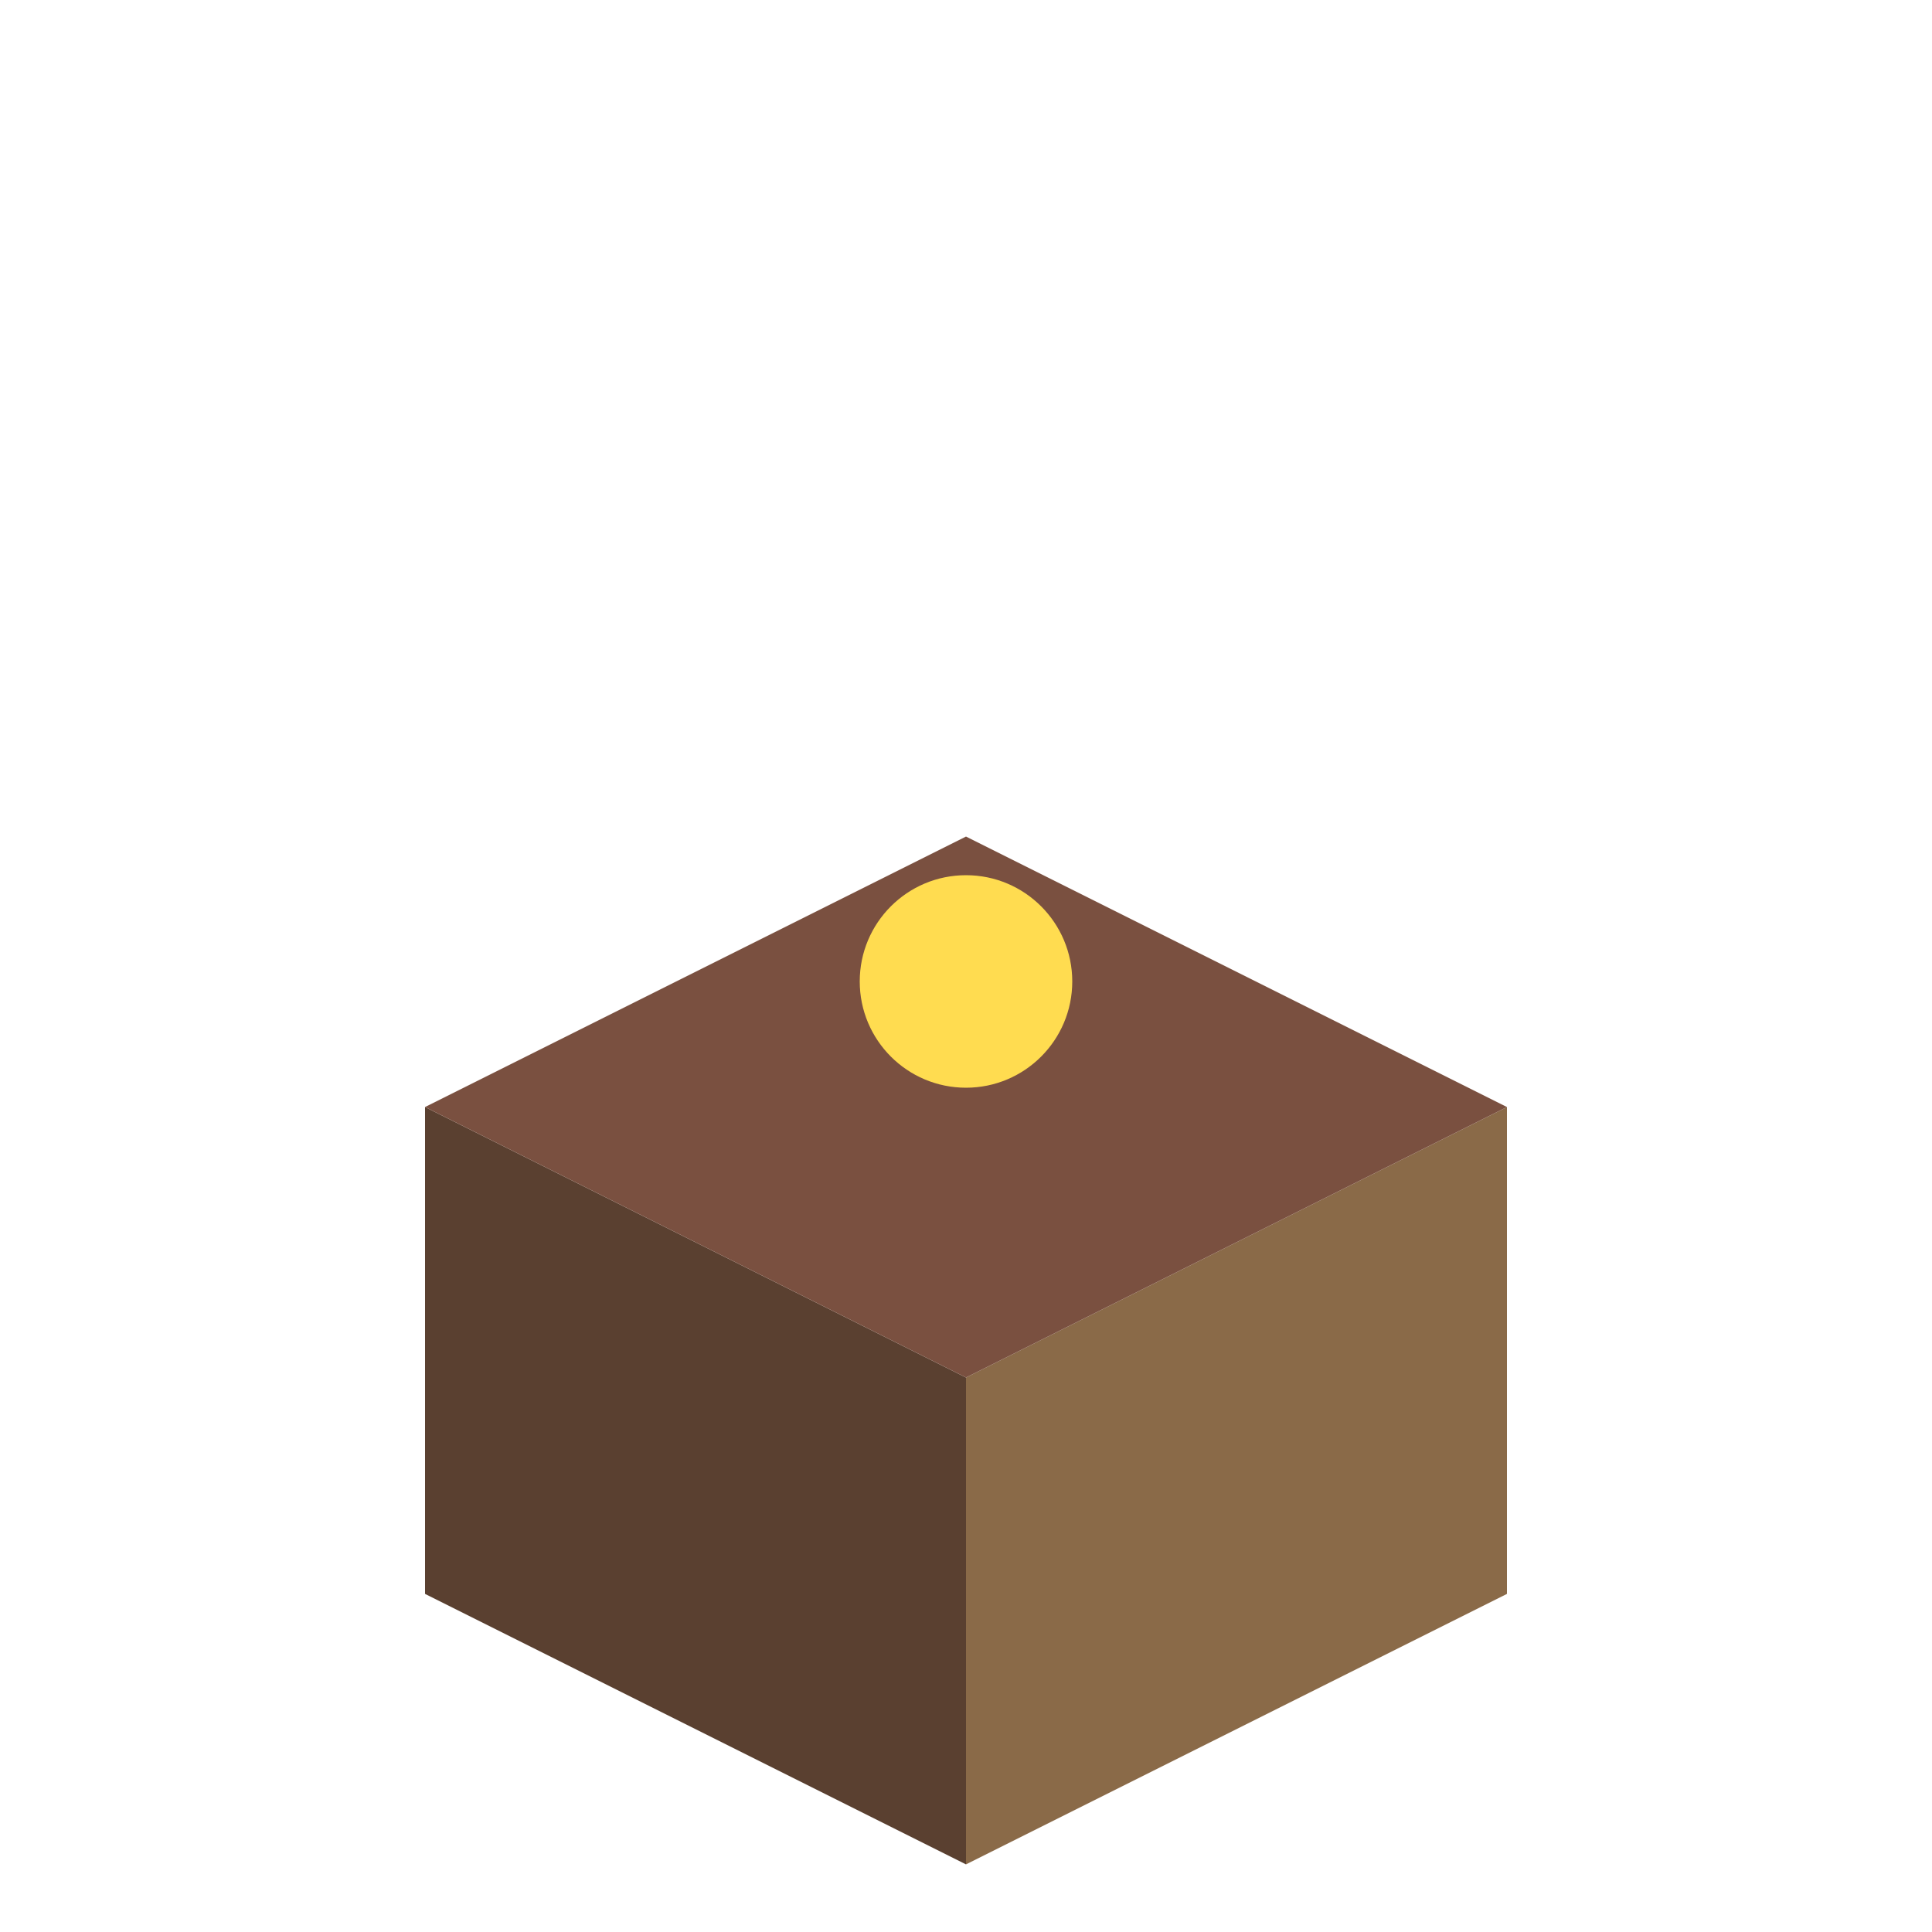
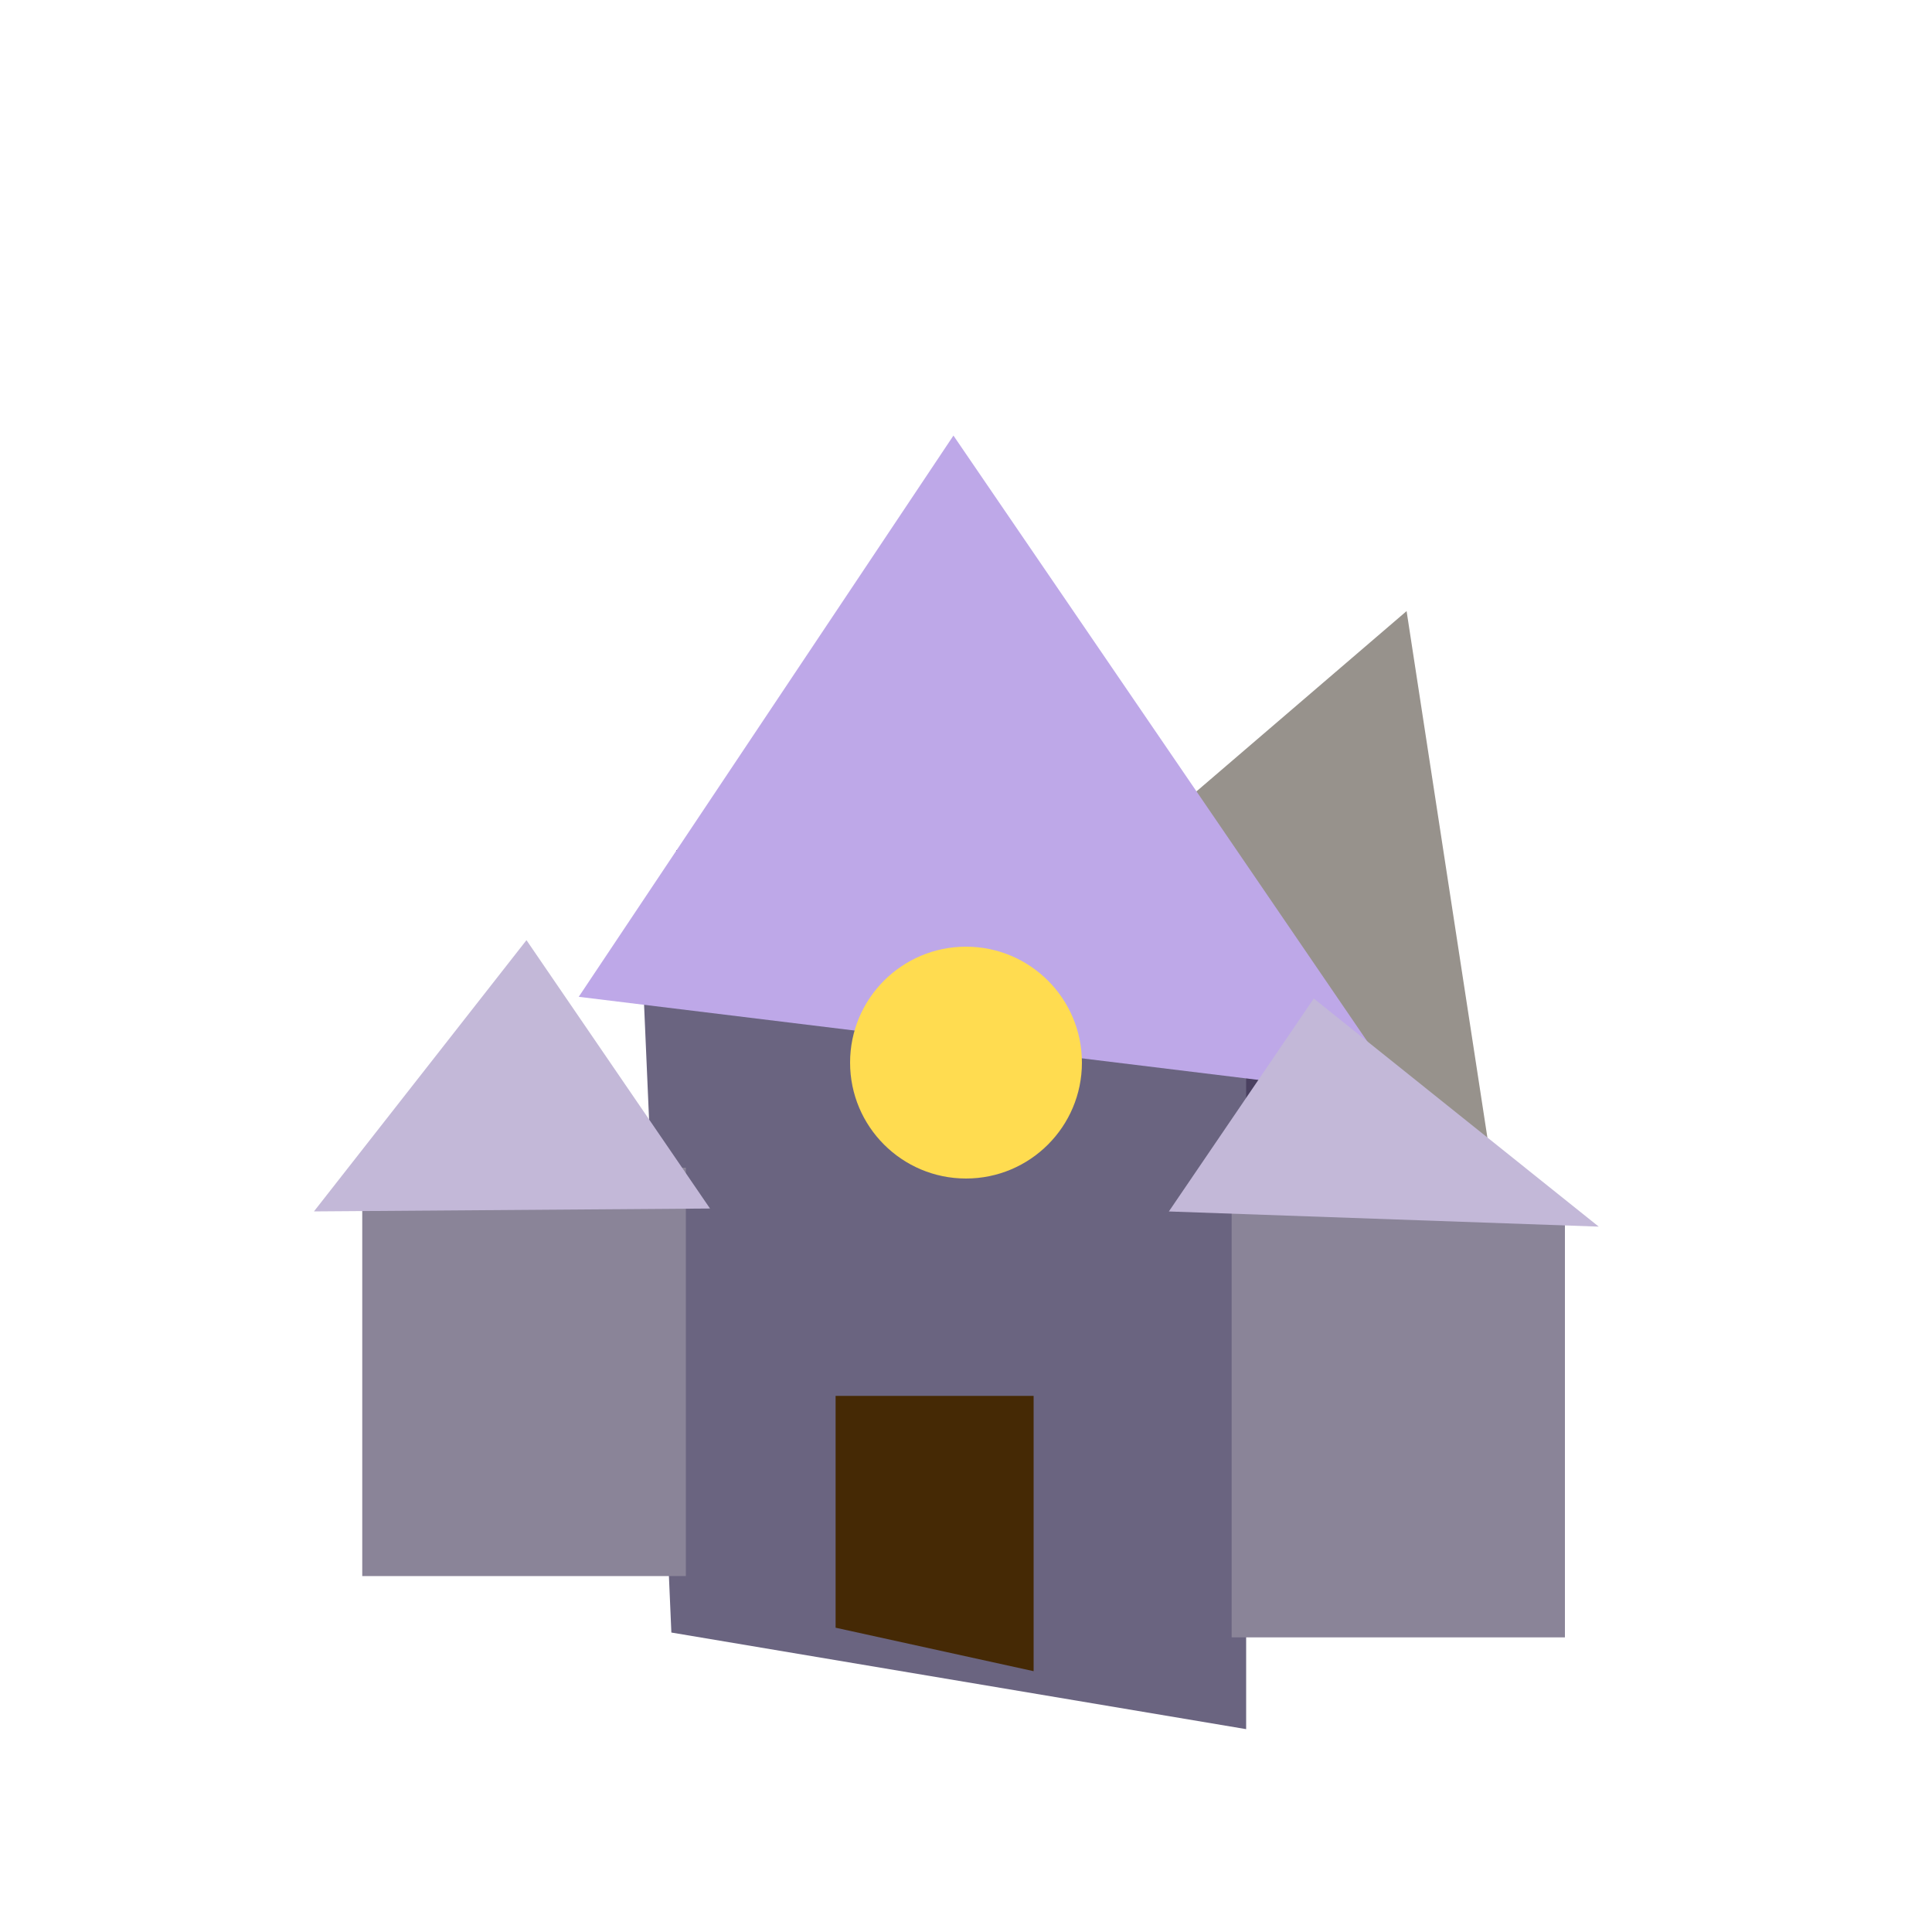
- <svg xmlns="http://www.w3.org/2000/svg" viewBox="0 0 40 40" width="400" height="400" data-home="0,0,40" data-anchor="20,20">
-   <g id="workstation">
-     <path id="wall_l" class="wall_l" d="M 8.80,33.00 L 20.00,38.60 L 20.00,28.52 L 8.80,22.92 Z" fill="#5a4030" />
-     <path id="wall_r" class="wall_r" d="M 31.20,33.00 L 20.00,38.60 L 20.00,28.52 L 31.20,22.92 Z" fill="#8a6a48" />
-     <path id="roof" class="roof" d="M 20.00,17.32 L 31.20,22.92 L 20.00,28.52 L 8.80,22.92 Z" fill="#7a5040" />
-     <circle id="accent" class="accent" cx="20.00" cy="20.32" r="2.20" fill="#ffdc50" />
-   </g>
+ <svg xmlns="http://www.w3.org/2000/svg" viewBox="0 0 40 40" width="400" height="400" data-home="0,0,40" data-anchor="20,20" version="1.1" id="svg7">
+   <defs id="defs7" />
+   <path d="M 13.004,26.482 29.122,12.652 32.297,33.338 9.7,30.1 Z" fill="#190f02" fill-opacity="0.45" id="path1" />
+   <path d="M 14.0,17.6 L 26.5,19.9 L 26.5,33.4 L 14.5,31.4 Z" fill="#4a4060" id="path2" />
+   <path d="M 13.3,20.0 L 25.8,22.3 L 25.8,35.8 L 13.9,33.8 Z" fill="#6a6480" id="path3" />
+   <rect x="7.5" y="24.176" width="6.7" height="8.455" fill="#8a8498" id="rect4" style="stroke-width:0.777" />
+   <rect x="25.5" y="24.841" width="6.9" height="9.059" fill="#8a8498" id="rect5" style="stroke-width:0.777" />
+   <path d="M 19.74,9.018 29.108,22.732 11.982,20.638 Z" fill="#bea8e8" id="path6-5" style="stroke-width:1.457;fill:#bea8e8;fill-opacity:1" fill-opacity="1" />
+   <path d="M 17.3,28.9 L 21.4,28.9 L 21.4,34.6 L 17.3,33.7 Z" fill="#452905" id="path7" />
+   <circle class="accent" cx="20" cy="22" r="2.4" fill="#ffdc50" id="circle7" />
+   <path d="m 10.9,19.465 3.8,5.556 -8.2,0.06 z" fill="#c3b8d8" id="path5" style="stroke-width:0.777;fill:#c3b8d8;fill-opacity:1" fill-opacity="1" />
+   <path d="m 27.2,20.673 5.9,4.723 -8.9,-0.314 z" fill="#c3b8d8" id="path6" style="fill:#c3b8d8;fill-opacity:1;stroke-width:0.777" fill-opacity="1" />
</svg>
